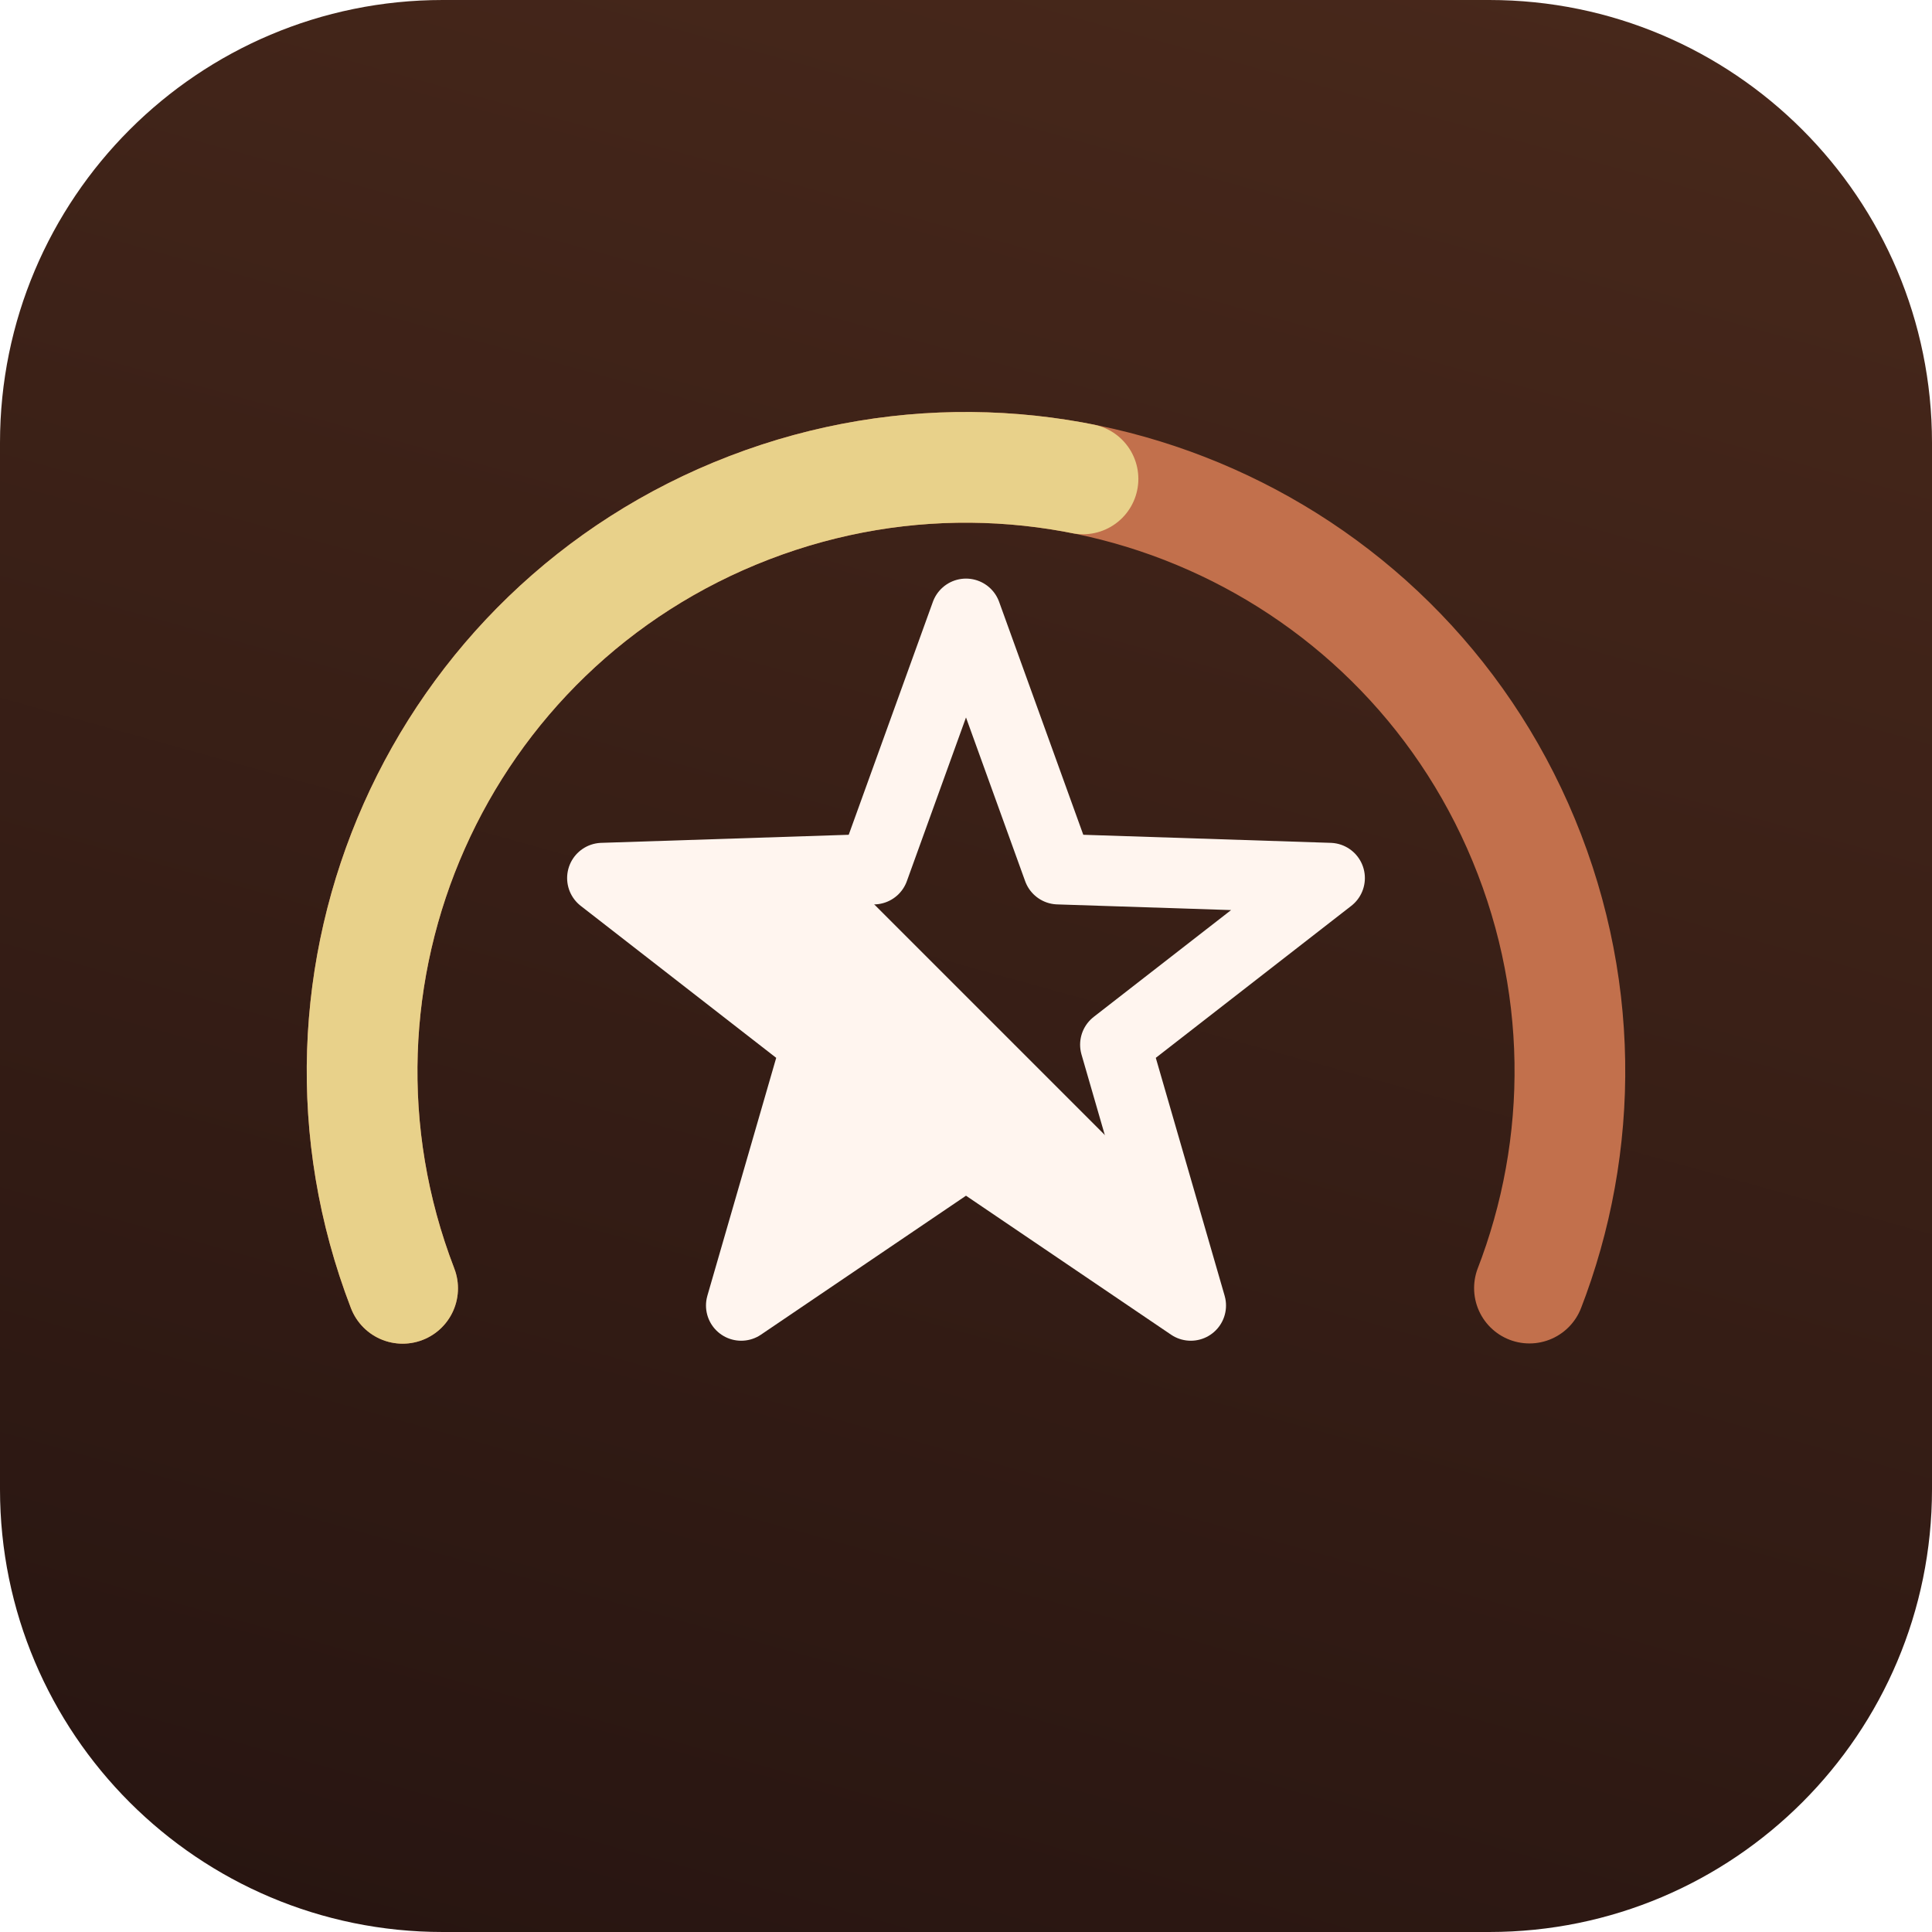
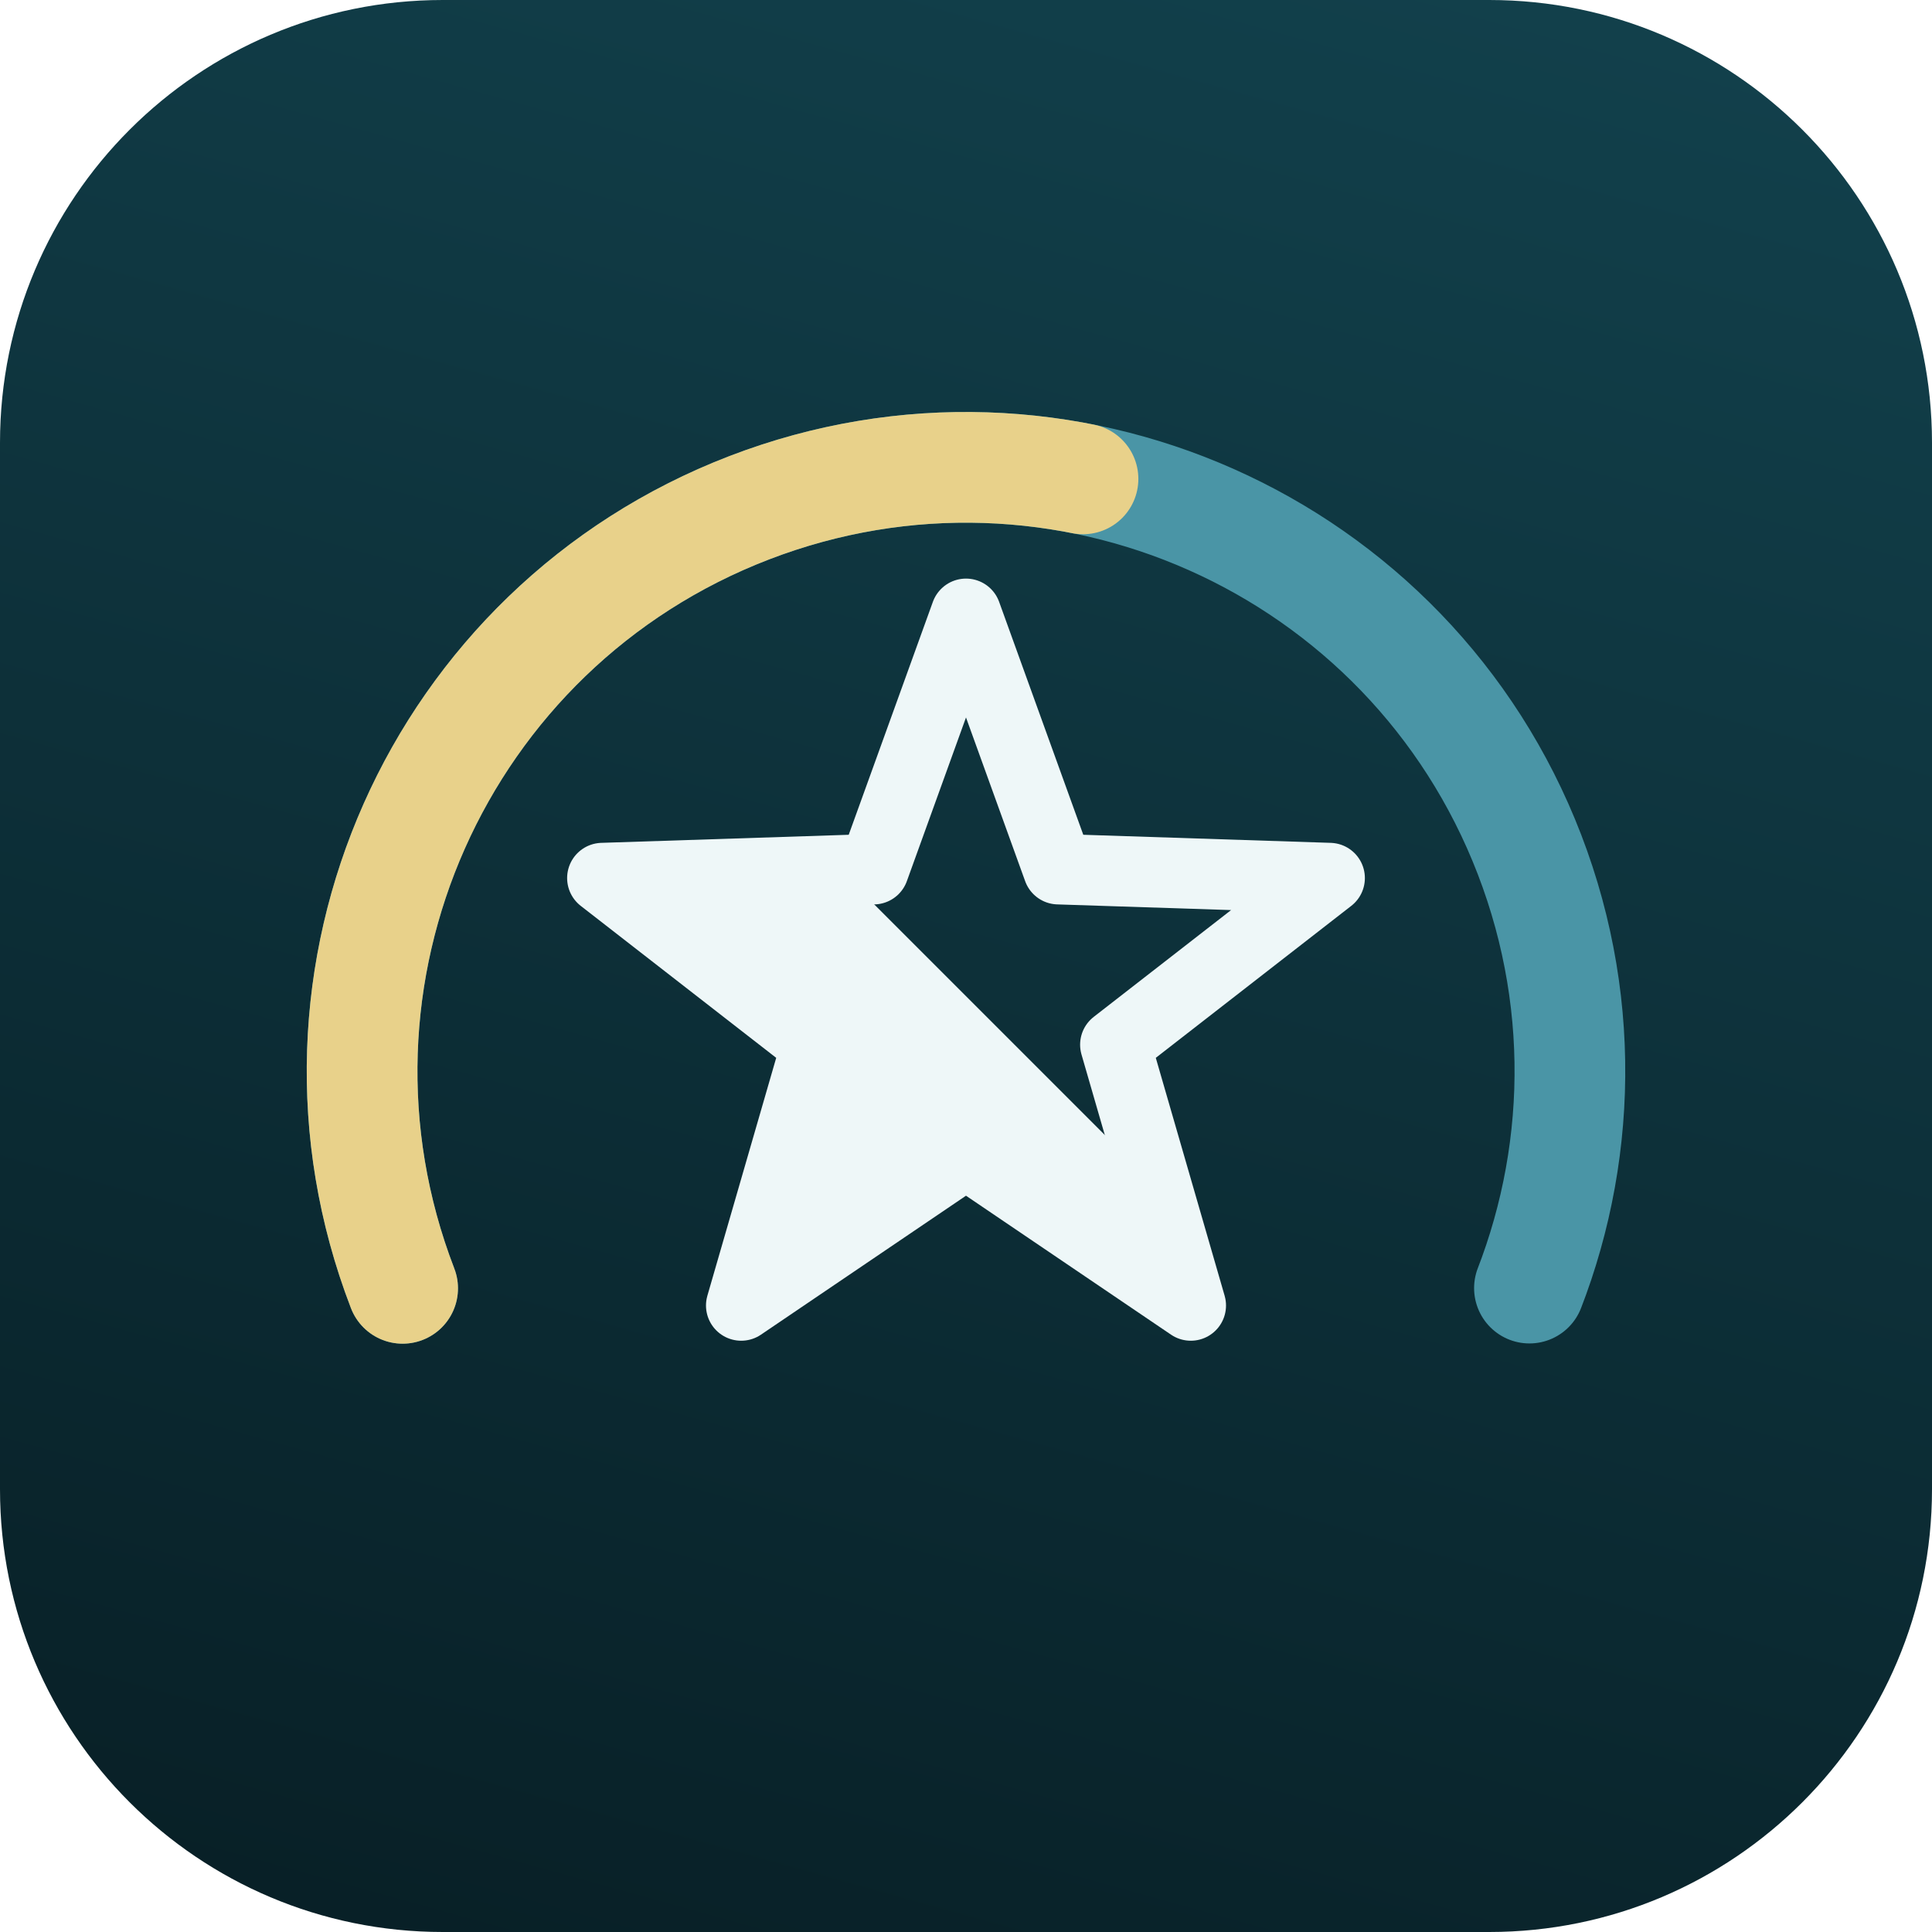
<svg xmlns="http://www.w3.org/2000/svg" viewBox="0 0 192 192" width="192" height="192" role="img" aria-label="2hbk">
  <defs>
    <linearGradient id="tile" x1="0" y1="0" x2="1" y2="1" gradientTransform="rotate(60 0.5 0.5)">
-       <stop offset="0" stop-color="#4b2a1c" />
-       <stop offset="1" stop-color="#241310" />
+       <stop offset="0" stop-color="#134450" />
+       <stop offset="1" stop-color="#071c22" />
    </linearGradient>
    <path id="star" d="M96.00 61.00 L105.17 86.38 L132.14 87.26 L110.84 103.82 L118.34 129.74 L96.00 114.60 L73.66 129.74 L81.16 103.82 L59.86 87.26 L86.83 86.38 Z" />
    <clipPath id="lowerLeftHalf">
      <polygon points="-20,-17 209,212 -20,212" />
    </clipPath>
  </defs>
  <rect width="192" height="192" rx="44" fill="url(#tile)" />
  <g transform="rotate(158.96 96 106.46)" fill="none" stroke-width="11" stroke-linecap="round">
-     <circle cx="96" cy="106.46" r="60" stroke="#c2704c" stroke-dasharray="232.6 144.4" />
+     <circle cx="96" cy="106.46" r="60" stroke="#4a95a6" stroke-dasharray="232.6 144.4" />
    <circle cx="96" cy="106.46" r="60" stroke="#e8d18a" stroke-dasharray="128 249" />
  </g>
-   <use href="#star" fill="#fff5ef" clip-path="url(#lowerLeftHalf)" />
-   <use href="#star" fill="none" stroke="#fff5ef" stroke-width="7" stroke-linejoin="round" stroke-linecap="round" />
+   <use href="#star" fill="#eef7f8" clip-path="url(#lowerLeftHalf)" />
+   <use href="#star" fill="none" stroke="#eef7f8" stroke-width="7" stroke-linejoin="round" stroke-linecap="round" />
</svg>
